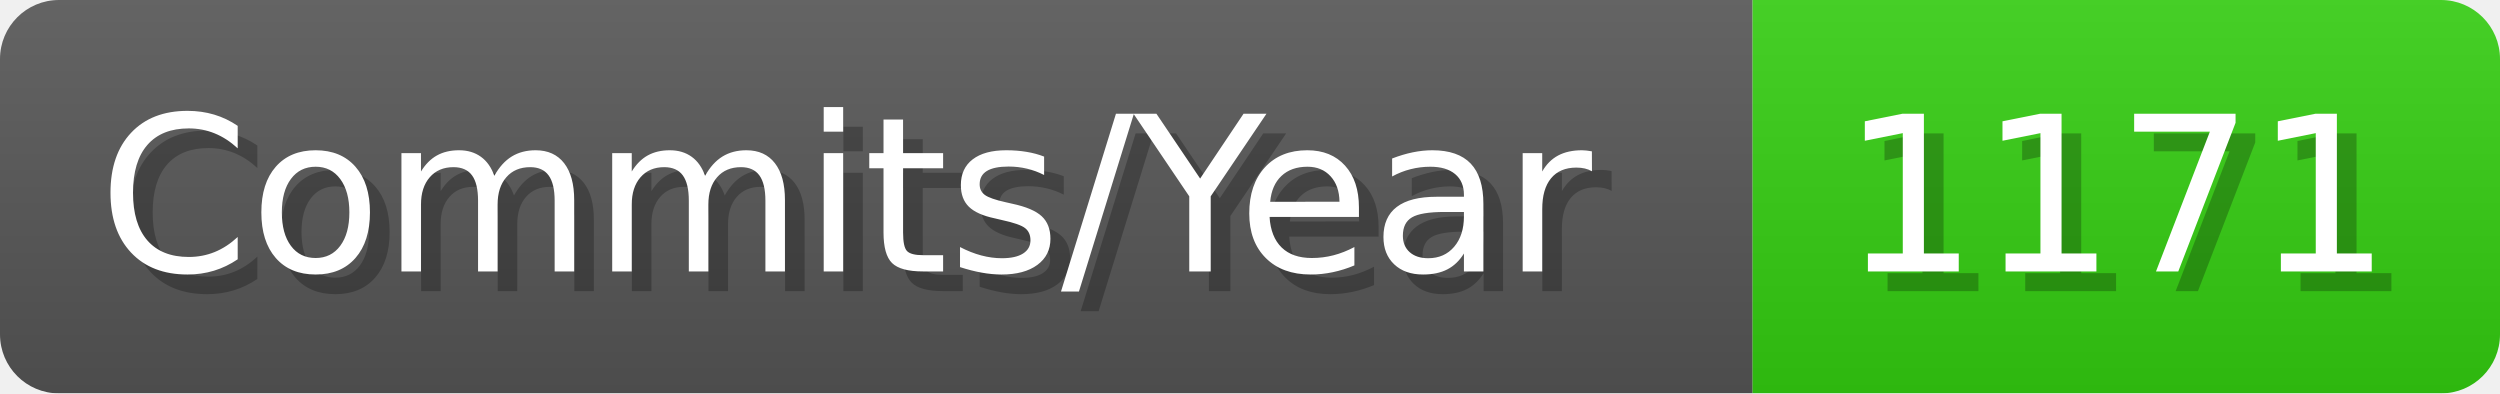
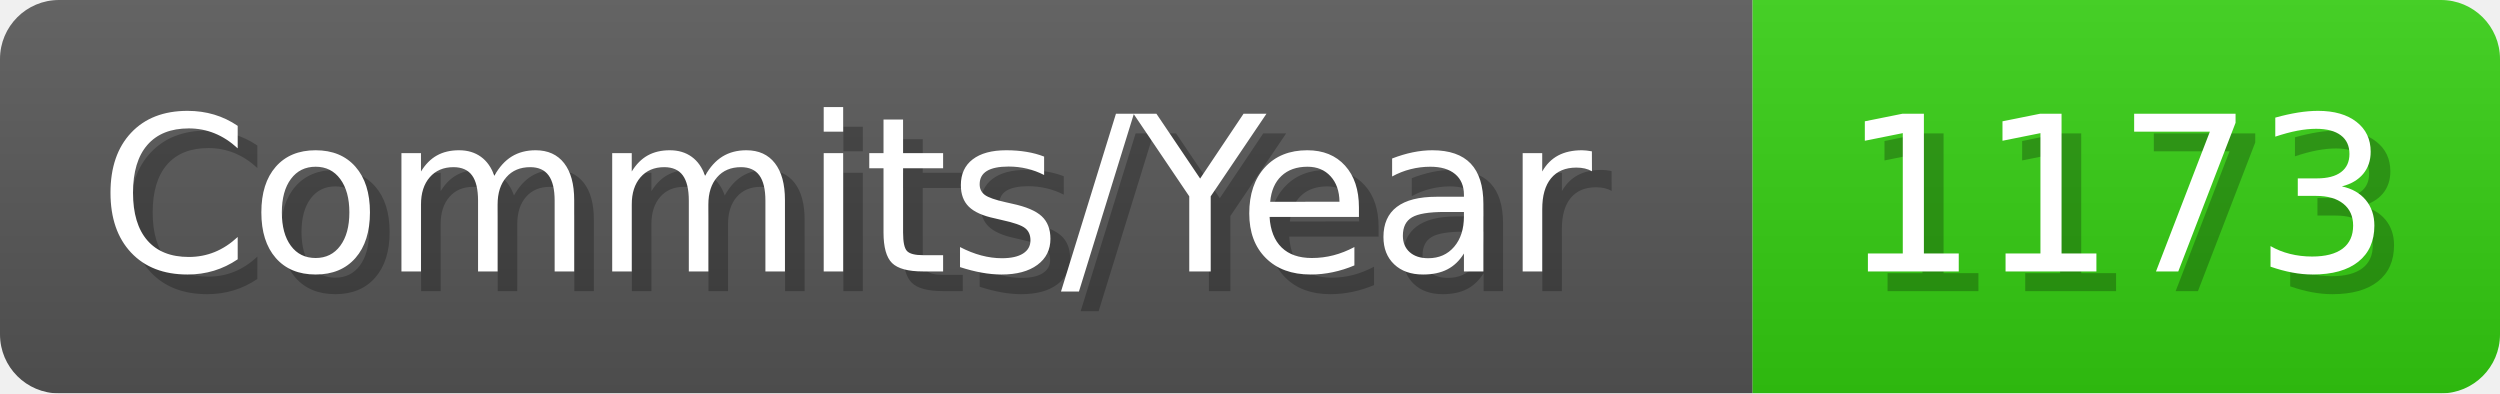
- <svg xmlns="http://www.w3.org/2000/svg" width="127.1" height="20" viewBox="0 0 1271 200" role="img" aria-label="Commits/Year: 1171">
+ <svg xmlns="http://www.w3.org/2000/svg" width="127.1" height="20" viewBox="0 0 1271 200" role="img" aria-label="Commits/Year: 1173">
  <linearGradient id="aUPdi" x2="0" y2="100%">
    <stop offset="0" stop-opacity=".1" stop-color="#EEE" />
    <stop offset="1" stop-opacity=".1" />
  </linearGradient>
  <mask id="WfAiQ">
    <rect width="1271" height="200" rx="30" fill="#FFF" />
  </mask>
  <g mask="url(#WfAiQ)">
    <rect width="891" height="200" fill="#555" />
    <rect width="380" height="200" fill="#3C1" x="891" />
    <rect width="1271" height="200" fill="url(#aUPdi)" />
  </g>
  <g aria-hidden="true" fill="#fff" text-anchor="start" font-family="Verdana,DejaVu Sans,sans-serif" font-size="110">
    <text x="60" y="148" textLength="791" fill="#000" opacity="0.25">Commits/Year</text>
    <text x="50" y="138" textLength="791">Commits/Year</text>
-     <text x="946" y="148" textLength="280" fill="#000" opacity="0.25">1171</text>
-     <text x="936" y="138" textLength="280">1171</text>
+     <text x="946" y="148" textLength="280" fill="#000" opacity="0.25">1173</text>
+     <text x="936" y="138" textLength="280">1173</text>
  </g>
</svg>
